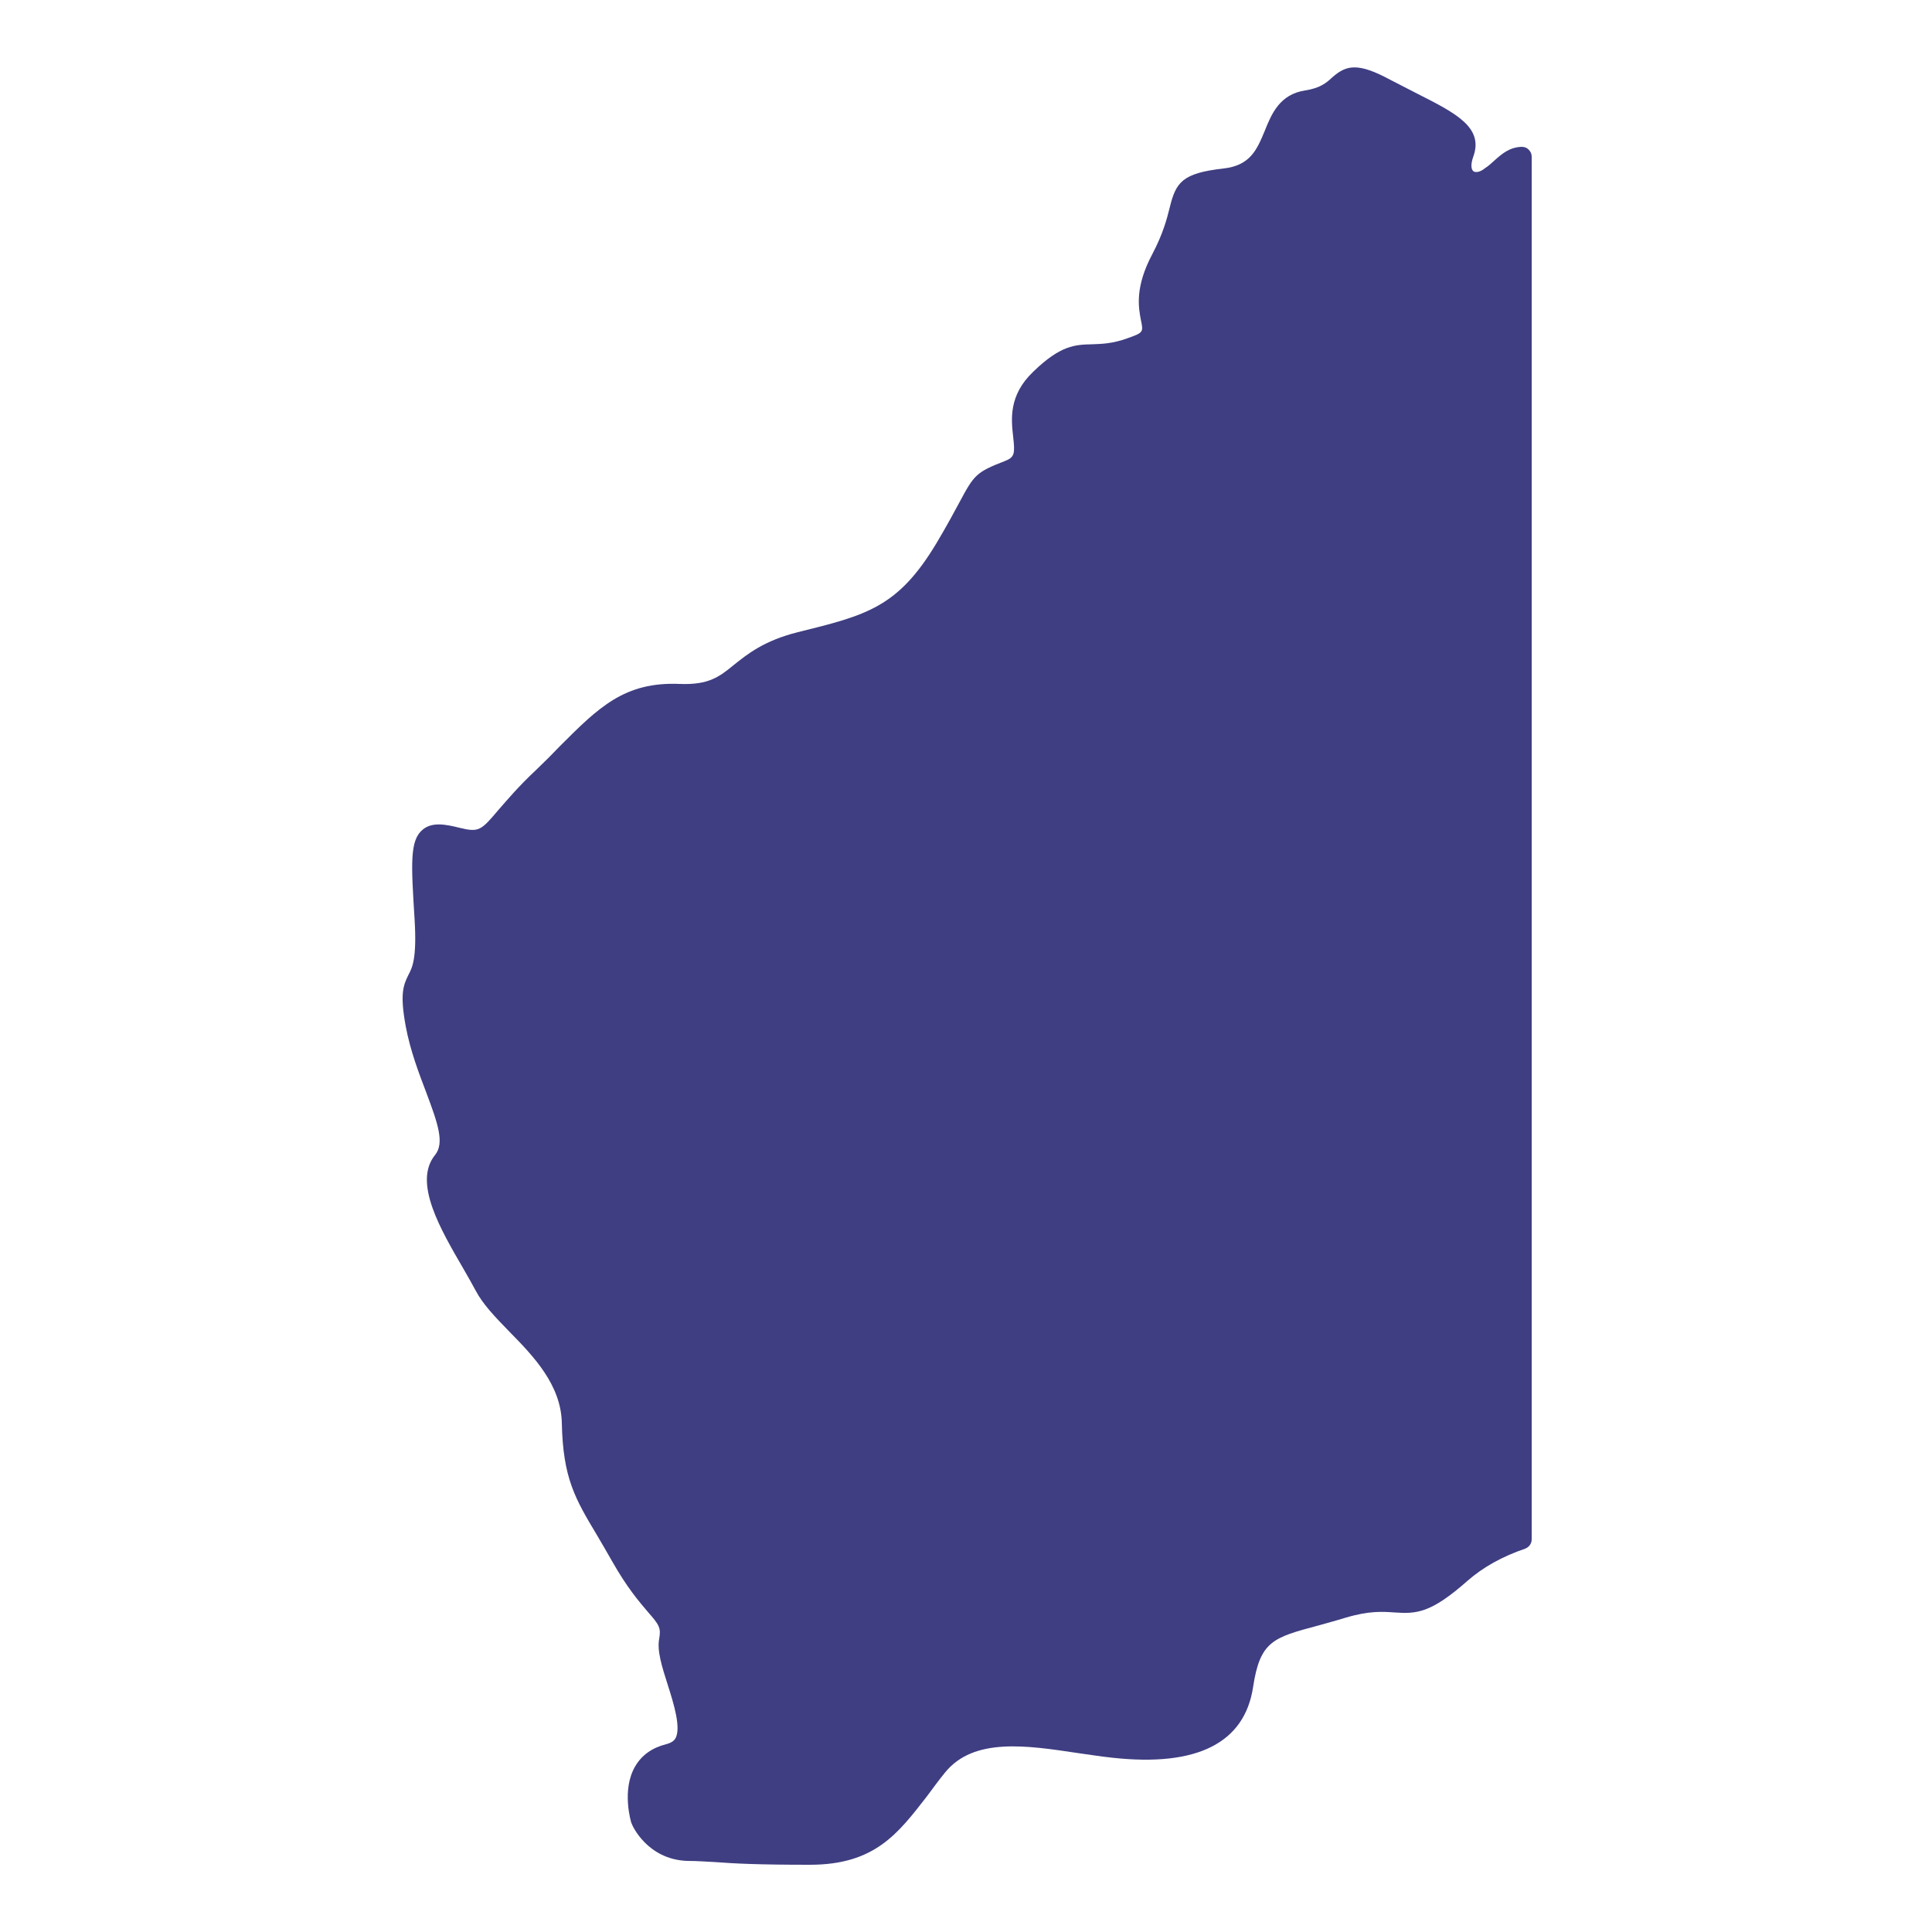
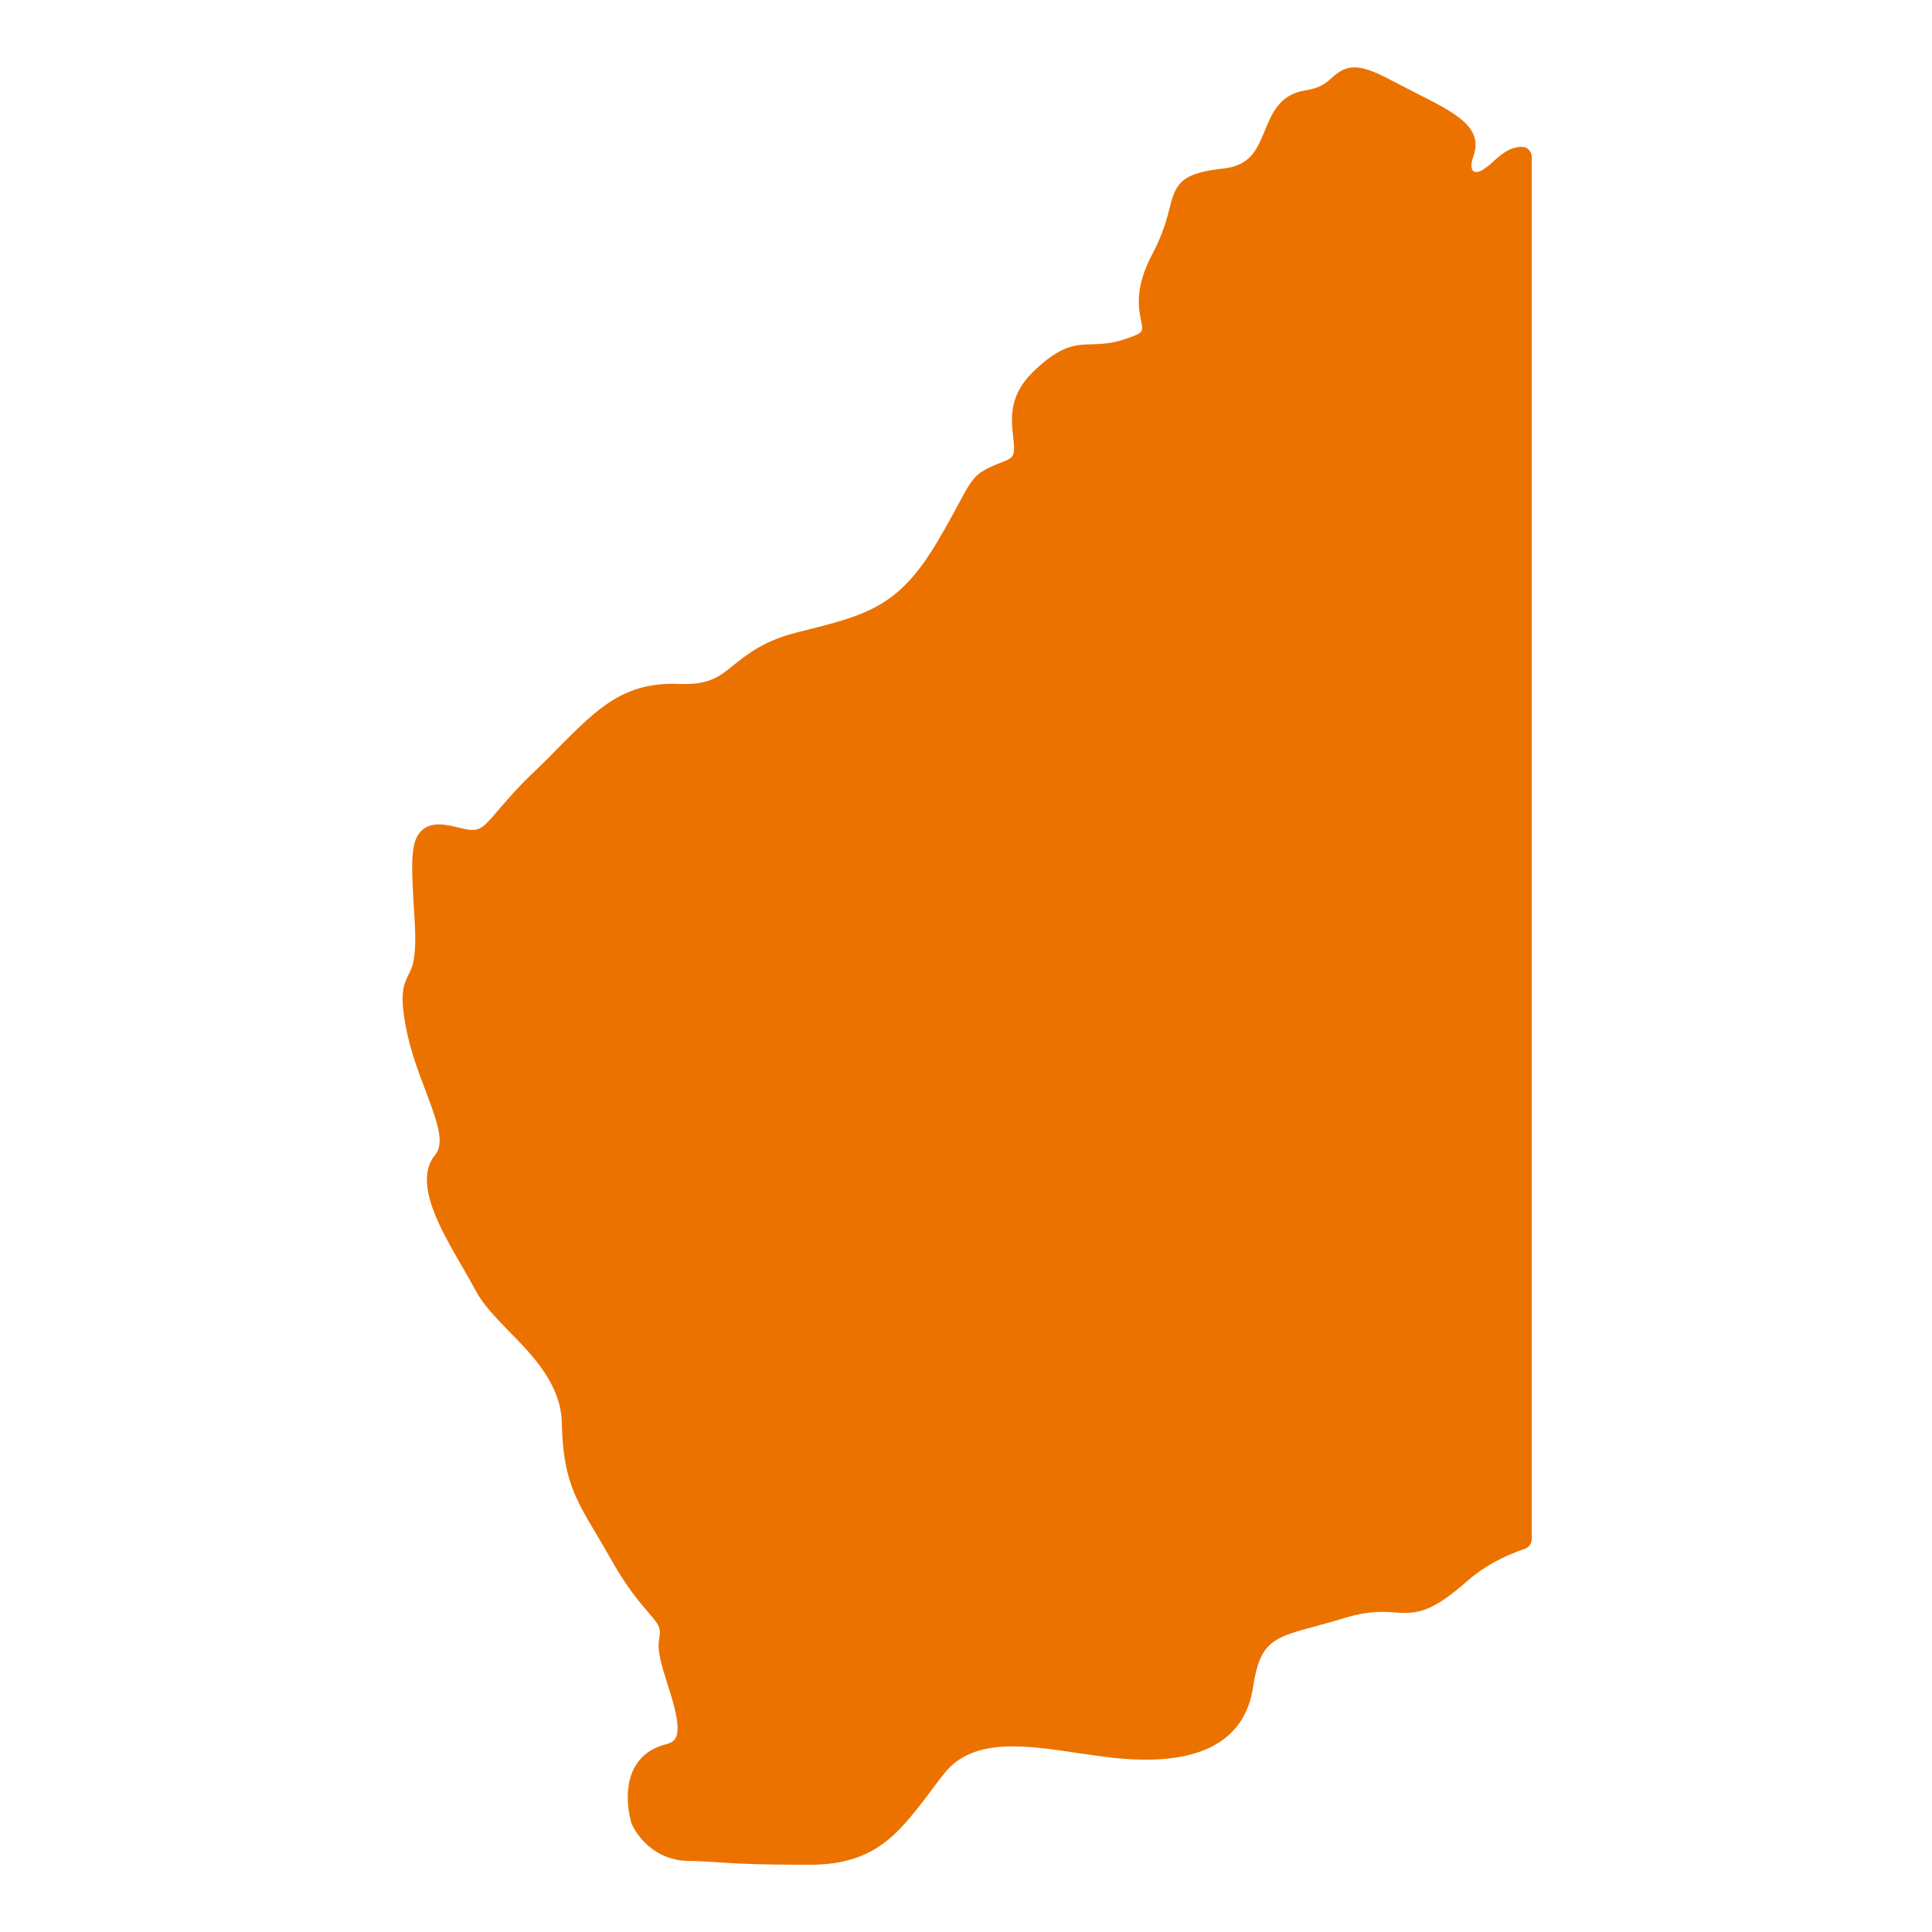
<svg xmlns="http://www.w3.org/2000/svg" version="1.1" id="Layer_1" x="0px" y="0px" viewBox="0 0 500 500" style="enable-background:new 0 0 500 500;" xml:space="preserve">
  <style type="text/css">
- 	.st0{fill:#3F3E82;}
+ 	.st0{fill:#EC7200;}
</style>
-   <path class="st0" d="M209.6,482.6c-13.3,0-19.3-0.3-24.6-0.7c-2.3-0.1-4.5-0.3-7.2-0.3c-10.3-0.4-14.2-9.2-14.3-9.6  c0-0.1-0.1-0.2-0.1-0.2c-0.1-0.3-2.6-8.6,1-14.7c1.7-2.9,4.4-4.8,8-5.7c1.5-0.4,2.1-1,2.4-1.5c1.5-2.7-0.4-8.9-2-13.9  c-1.5-4.7-2.8-8.8-2.2-11.9c0.5-2.8,0-3.6-2.9-6.9c-2.3-2.7-5.4-6.3-9.2-13c-1.5-2.6-2.8-4.9-4-6.9c-5.7-9.5-8.8-14.8-9.1-29  c-0.2-9.9-7.3-17.3-13.7-23.8c-3.5-3.6-6.7-6.9-8.6-10.5c-0.9-1.7-2-3.6-3.2-5.7c-5.8-10-13.1-22.3-7.3-29.4  c2.5-3.1,0.7-8.2-2.3-16.2c-1.9-5-4.1-10.7-5.3-17.1c-1.5-8.2-0.7-10.5,0.7-13.3c1-1.9,2.2-4.2,1.6-14.3  c-0.9-14.5-1.3-20.5,2.1-23.3c2.4-2,5.8-1.4,9.4-0.5c5.2,1.3,5.7,0.7,10.2-4.6c2.2-2.5,5.1-6,9.7-10.3c2.3-2.2,4.3-4.2,6.2-6.2  c10-10,16.7-16.7,31-16.1c7.6,0.3,10.3-1.9,14-4.9c3.5-2.8,7.8-6.3,16.6-8.5c17.8-4.4,25.9-6.4,35.9-23.1c2.8-4.7,4.6-8.1,5.9-10.5  c3.8-7.1,4.3-7.8,11.8-10.7c2.5-1,2.6-1.9,2.1-6.3c-0.5-4.5-1.2-10.7,5.2-16.8c7.1-6.9,10.9-7,15.2-7.1c2.4-0.1,5.2-0.1,9.3-1.6  c4-1.4,4-1.6,3.4-4.5c-0.7-3.5-1.6-8.7,2.9-17.2c2.8-5.3,3.8-9.2,4.5-12c1.6-6.6,3.2-9,14-10.2c6.9-0.8,8.6-4.9,10.6-9.7  c1.8-4.5,3.9-9.5,10.5-10.5c3.8-0.6,5.4-1.9,6.9-3.3c3.7-3.3,6.7-4,15.2,0.6c2.5,1.3,4.9,2.5,7,3.6c9.9,5,17.1,8.7,14.4,16.2  c-0.8,2.2-0.5,3.4,0,3.8c0.5,0.4,1.6,0.3,2.8-0.6l0.1-0.1c1-0.6,1.8-1.4,2.6-2.1c1.8-1.6,3.8-3.4,7-3.5c0.7,0,1.3,0.2,1.8,0.7  s0.8,1.1,0.8,1.8v357.9c0,1.1-0.7,2-1.7,2.4c-5.9,2-10.9,4.8-14.9,8.3c-9.5,8.4-13.2,8.6-18.9,8.2c-3-0.2-6.5-0.5-12.8,1.4  c-2.6,0.8-4.9,1.4-7,2c-11.6,3.1-15,4-16.8,15.9c-2.2,14.5-14.5,20.7-36.4,18.3c-2.9-0.3-6-0.8-8.9-1.2c-13.3-2-27-4.1-34.4,5  c-1.8,2.2-3.3,4.3-4.8,6.3C232.4,474.5,226.4,482.6,209.6,482.6z" />
+   <path class="st0" d="M209.6,482.6c-13.3,0-19.3-0.3-24.6-0.7c-2.3-0.1-4.5-0.3-7.2-0.3c-10.3-0.4-14.2-9.2-14.3-9.6  c0-0.1-0.1-0.2-0.1-0.2c-0.1-0.3-2.6-8.6,1-14.7c1.7-2.9,4.4-4.8,8-5.7c1.5-0.4,2.1-1,2.4-1.5c1.5-2.7-0.4-8.9-2-13.9  c-1.5-4.7-2.8-8.8-2.2-11.9c0.5-2.8,0-3.6-2.9-6.9c-2.3-2.7-5.4-6.3-9.2-13c-1.5-2.6-2.8-4.9-4-6.9c-5.7-9.5-8.8-14.8-9.1-29  c-0.2-9.9-7.3-17.3-13.7-23.8c-3.5-3.6-6.7-6.9-8.6-10.5c-0.9-1.7-2-3.6-3.2-5.7c-5.8-10-13.1-22.3-7.3-29.4  c2.5-3.1,0.7-8.2-2.3-16.2c-1.9-5-4.1-10.7-5.3-17.1c-1.5-8.2-0.7-10.5,0.7-13.3c1-1.9,2.2-4.2,1.6-14.3  c-0.9-14.5-1.3-20.5,2.1-23.3c2.4-2,5.8-1.4,9.4-0.5c5.2,1.3,5.7,0.7,10.2-4.6c2.2-2.5,5.1-6,9.7-10.3c2.3-2.2,4.3-4.2,6.2-6.2  c10-10,16.7-16.7,31-16.1c7.6,0.3,10.3-1.9,14-4.9c3.5-2.8,7.8-6.3,16.6-8.5c17.8-4.4,25.9-6.4,35.9-23.1c2.8-4.7,4.6-8.1,5.9-10.5  c3.8-7.1,4.3-7.8,11.8-10.7c2.5-1,2.6-1.9,2.1-6.3c-0.5-4.5-1.2-10.7,5.2-16.8c7.1-6.9,10.9-7,15.2-7.1c2.4-0.1,5.2-0.1,9.3-1.6  c4-1.4,4-1.6,3.4-4.5c-0.7-3.5-1.6-8.7,2.9-17.2c2.8-5.3,3.8-9.2,4.5-12c1.6-6.6,3.2-9,14-10.2c6.9-0.8,8.6-4.9,10.6-9.7  c1.8-4.5,3.9-9.5,10.5-10.5c3.8-0.6,5.4-1.9,6.9-3.3c3.7-3.3,6.7-4,15.2,0.6c2.5,1.3,4.9,2.5,7,3.6c9.9,5,17.1,8.7,14.4,16.2  c-0.8,2.2-0.5,3.4,0,3.8c0.5,0.4,1.6,0.3,2.8-0.6c0,0,0.1-0.1,0.1-0.1c1-0.6,1.8-1.4,2.6-2.1c1.8-1.6,3.8-3.4,7-3.5  c0.7,0,1.3,0.2,1.8,0.7c0.5,0.5,0.8,1.1,0.8,1.8v357.9c0,1.1-0.7,2-1.7,2.4c-5.9,2-10.9,4.8-14.9,8.3c-9.5,8.4-13.2,8.6-18.9,8.2  c-3-0.2-6.5-0.5-12.8,1.4c-2.6,0.8-4.9,1.4-7,2c-11.6,3.1-15,4-16.8,15.9c-2.2,14.5-14.5,20.7-36.4,18.3c-2.9-0.3-6-0.8-8.9-1.2  c-13.3-2-27-4.1-34.4,5c-1.8,2.2-3.3,4.3-4.8,6.3C232.4,474.5,226.4,482.6,209.6,482.6z" />
  <path class="st0" d="M168.2,470.1c0.4,0.9,3.2,6.2,9.8,6.5c2.7,0.1,4.9,0.2,7.3,0.4c5.3,0.3,11.2,0.6,24.3,0.6  c14.3,0,18.9-6.2,25.8-15.5c1.5-2.1,3.1-4.2,5-6.5c9.2-11.3,25-8.9,39-6.8c3.1,0.5,5.9,0.9,8.7,1.2c19.4,2.1,29.2-2.4,31-14.1  c2.3-15.1,8.7-16.8,20.5-20c2-0.5,4.4-1.2,6.9-1.9c7.1-2.2,11.2-1.9,14.5-1.6c4.4,0.3,6.8,0.5,15.2-7c4.1-3.6,9.1-6.6,15-8.7V44.2  c-0.4,0.3-0.8,0.7-1.3,1.1c-0.9,0.8-1.9,1.7-3.1,2.5c-2.8,2.1-6.3,2.3-8.7,0.5c-2.6-1.9-3.2-5.5-1.8-9.5c1.1-3.1-2-5-12-10.1  c-2.1-1.1-4.5-2.3-7.1-3.7c-6.8-3.6-7.6-2.9-9.5-1.2c-1.8,1.6-4.2,3.7-9.5,4.5c-3.7,0.5-4.8,3.1-6.7,7.5  c-2.1,5.2-4.8,11.7-14.6,12.8c-8.3,0.9-8.4,1.5-9.7,6.4c-0.8,3.1-1.8,7.3-4.9,13.1c-3.7,6.9-2.9,11-2.4,14c0.8,4.3,0.8,7.5-6.7,10.1  c-4.9,1.7-8.2,1.8-10.8,1.8c-3.8,0.1-6.1,0.1-11.8,5.7c-4.6,4.4-4.1,8.6-3.7,12.7c0.5,4,1,9-5.3,11.5c-6,2.4-6,2.4-9.2,8.4  c-1.3,2.5-3.2,5.9-6,10.7c-11.1,18.5-21,20.9-38.9,25.3c-7.7,1.9-11.2,4.8-14.6,7.5c-4.1,3.3-8,6.5-17.4,6.1  c-12.1-0.5-17.5,4.9-27.2,14.7c-2,2-4,4-6.3,6.2c-4.4,4.2-7.2,7.5-9.3,10c-4.8,5.6-7,8.2-15.2,6.2c-3.6-0.9-4.7-0.8-5-0.5  c-1.4,1.2-0.9,9.5-0.3,19.1c0.7,11.5-0.9,14.5-2.2,17c-0.9,1.7-1.6,2.9-0.2,10c1.1,5.9,3.2,11.4,5,16.2c3.2,8.4,6,15.7,1.6,21.2  c-3.6,4.4,3.2,16,7.7,23.7c1.2,2.1,2.4,4.1,3.3,5.8c1.6,2.9,4.6,6,7.8,9.3c6.6,6.8,14.9,15.3,15.1,27.2c0.2,12.9,2.8,17.2,8.4,26.5  c1.2,2,2.6,4.3,4.1,7c3.5,6.3,6.5,9.7,8.6,12.2c2.9,3.4,5.1,5.9,4,11.1c-0.3,1.8,1,5.9,2.1,9.5c2.1,6.5,4.2,13.3,1.6,17.9  c-1.1,2-3,3.3-5.6,3.9c-2.2,0.5-3.8,1.6-4.8,3.3C166.5,463.4,167.9,469.2,168.2,470.1z" />
</svg>
